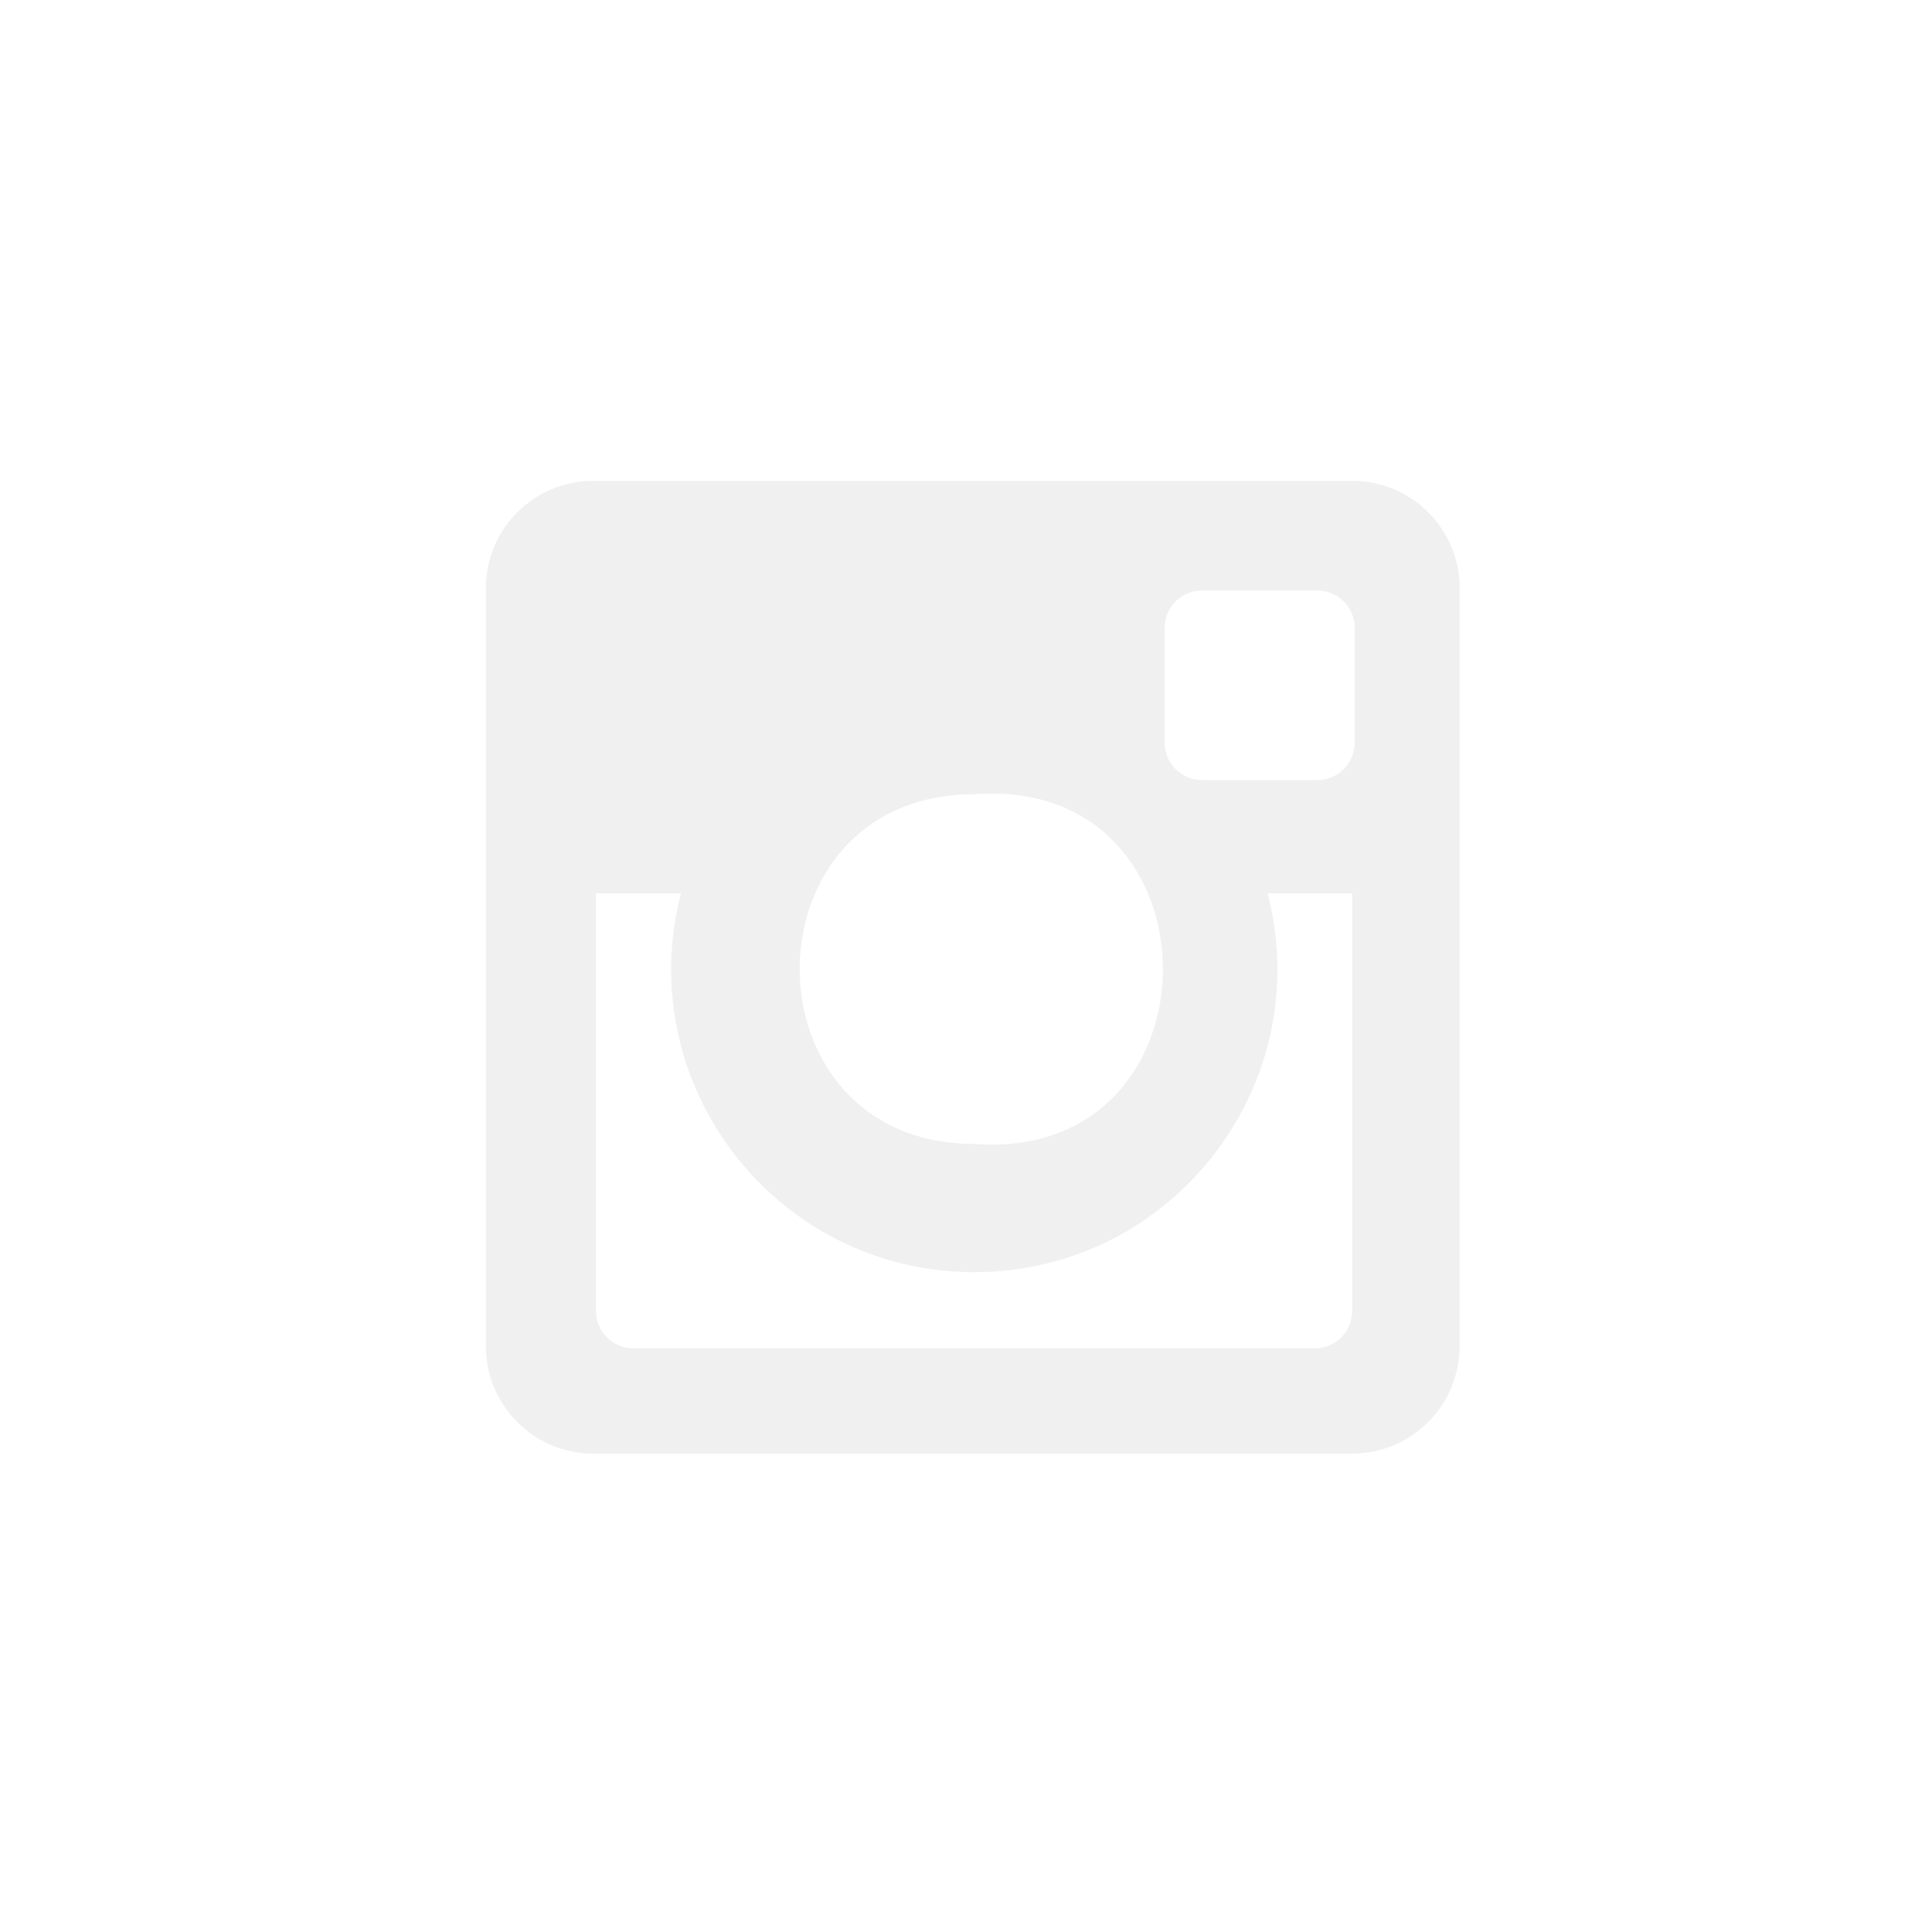
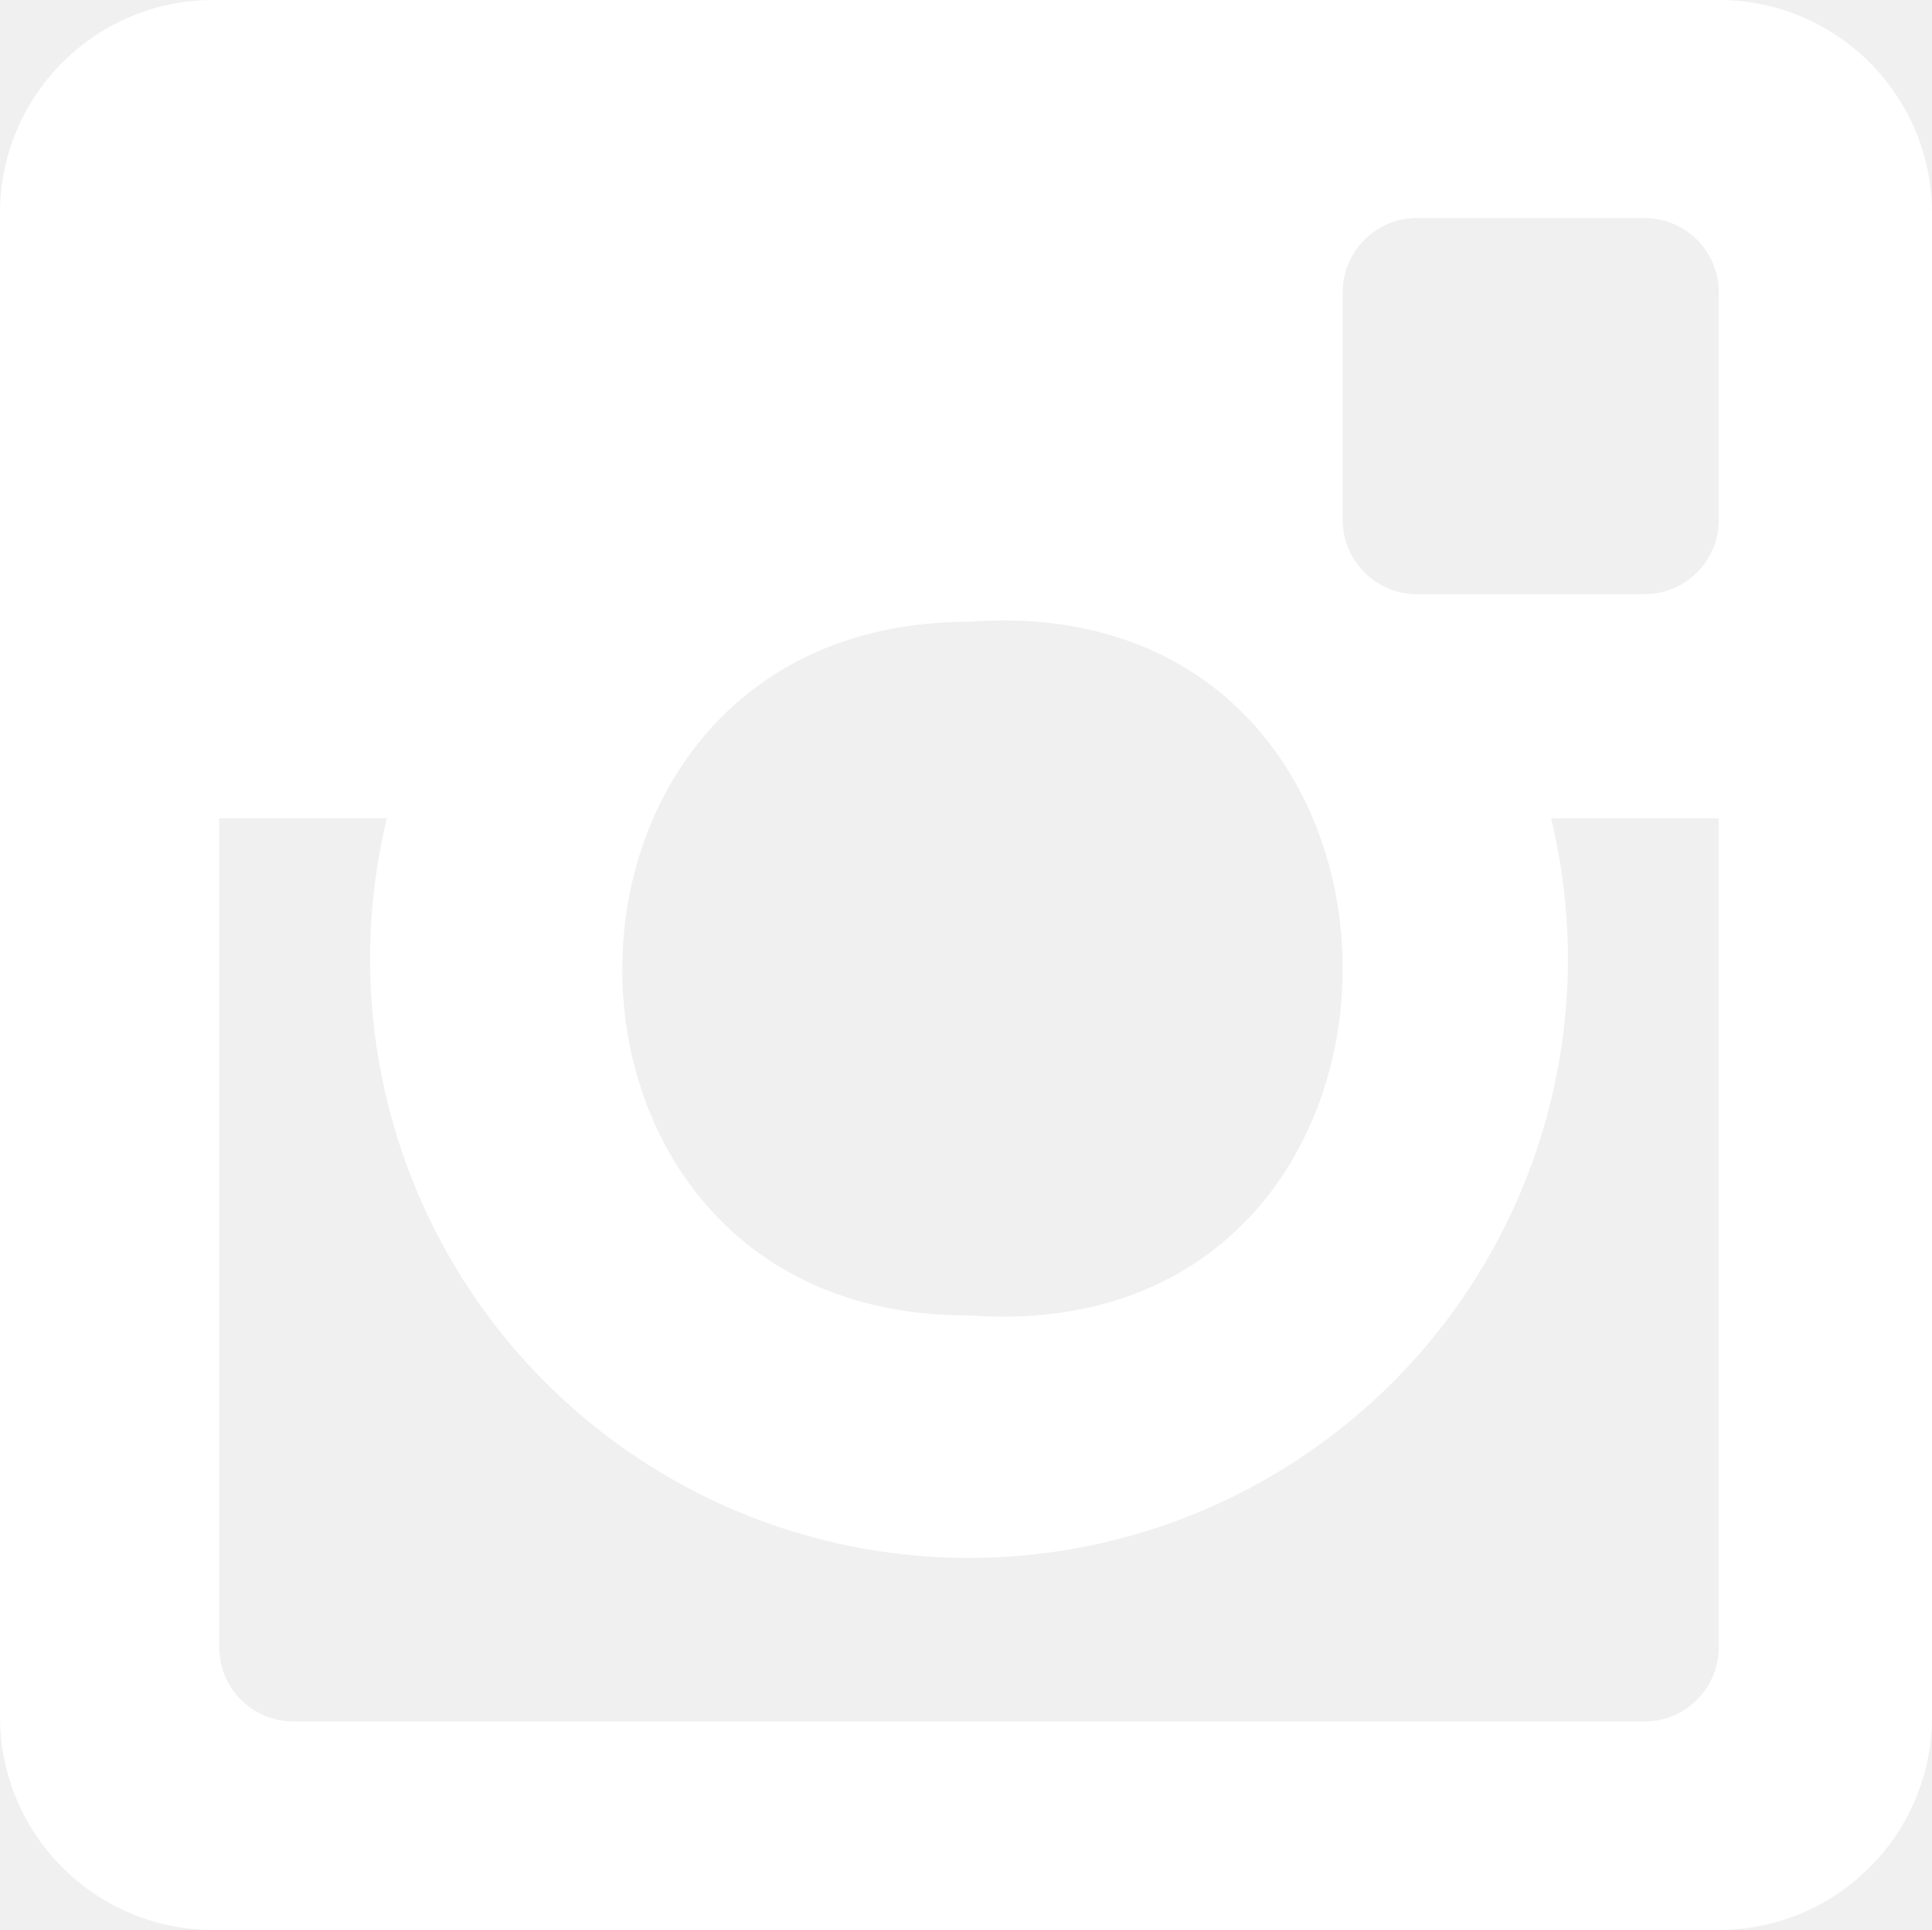
- <svg xmlns="http://www.w3.org/2000/svg" viewBox="0 0 32 32" version="1.1" id="svg4" width="32" height="32">
-   <defs id="defs8" />
-   <path d="M 32,32 H 0 V 0 h 32 z m -9.603,-7.924 c 0.985,4e-6 1.782,-0.8 1.779,-1.785 V 9.739 C 24.175,8.757 23.378,7.963 22.397,7.964 H 9.827 C 8.846,7.963 8.05,8.757 8.048,9.739 V 22.292 c -0.003,0.985 0.795,1.785 1.779,1.785 H 22.399 m -1.403,-9.28 c 0.821,3.177 -1.578,6.274 -4.859,6.274 -3.281,0 -5.68,-3.097 -4.859,-6.274 H 9.871 v 6.914 c -5.669e-4,0.344 0.279,0.623 0.623,0.622 h 11.279 c 0.345,0.002 0.625,-0.277 0.624,-0.622 v -6.914 h -1.407 m -4.85,-1.642 c 4.162,-0.313 4.162,6.105 0,5.792 -3.86,-0.001 -3.86,-5.794 0,-5.792 m 3.773,-3.375 h 1.902 c 0.344,-0.002 0.624,0.278 0.623,0.622 v 1.897 c 0.001,0.344 -0.279,0.624 -0.623,0.622 h -1.902 c -0.344,0.001 -0.624,-0.278 -0.623,-0.622 V 10.402 c -5.67e-4,-0.344 0.279,-0.623 0.623,-0.622" id="path2" style="fill:#ffffff;fill-rule:evenodd;stroke-width:1" />
+ <svg xmlns="http://www.w3.org/2000/svg" viewBox="0 0 16.13 16.11">
+   <defs>
+     <style>.cls-1{fill:#fff;}</style>
+   </defs>
+   <g id="Слой_2" data-name="Слой 2">
+     <g id="svg4">
+       <path class="cls-1" d="M14.35,0H1.78A1.78,1.78,0,0,0,0,1.77V14.33a1.78,1.78,0,0,0,1.78,1.78H14.35a1.78,1.78,0,0,0,1.78-1.78V1.77A1.78,1.78,0,0,0,14.35,0ZM8.09,5.19c4.16-.31,4.16,6.1,0,5.79C4.23,11,4.23,5.19,8.09,5.19Zm6.26,8.56a.62.62,0,0,1-.62.62H2.45a.62.62,0,0,1-.62-.62V6.83H3.23a5,5,0,1,0,9.72,0h1.4Zm0-9.41a.62.62,0,0,1-.62.62h-1.9a.62.62,0,0,1-.62-.62V2.44a.62.62,0,0,1,.62-.62h1.9a.62.62,0,0,1,.62.62Z" />
+     </g>
+   </g>
</svg>
